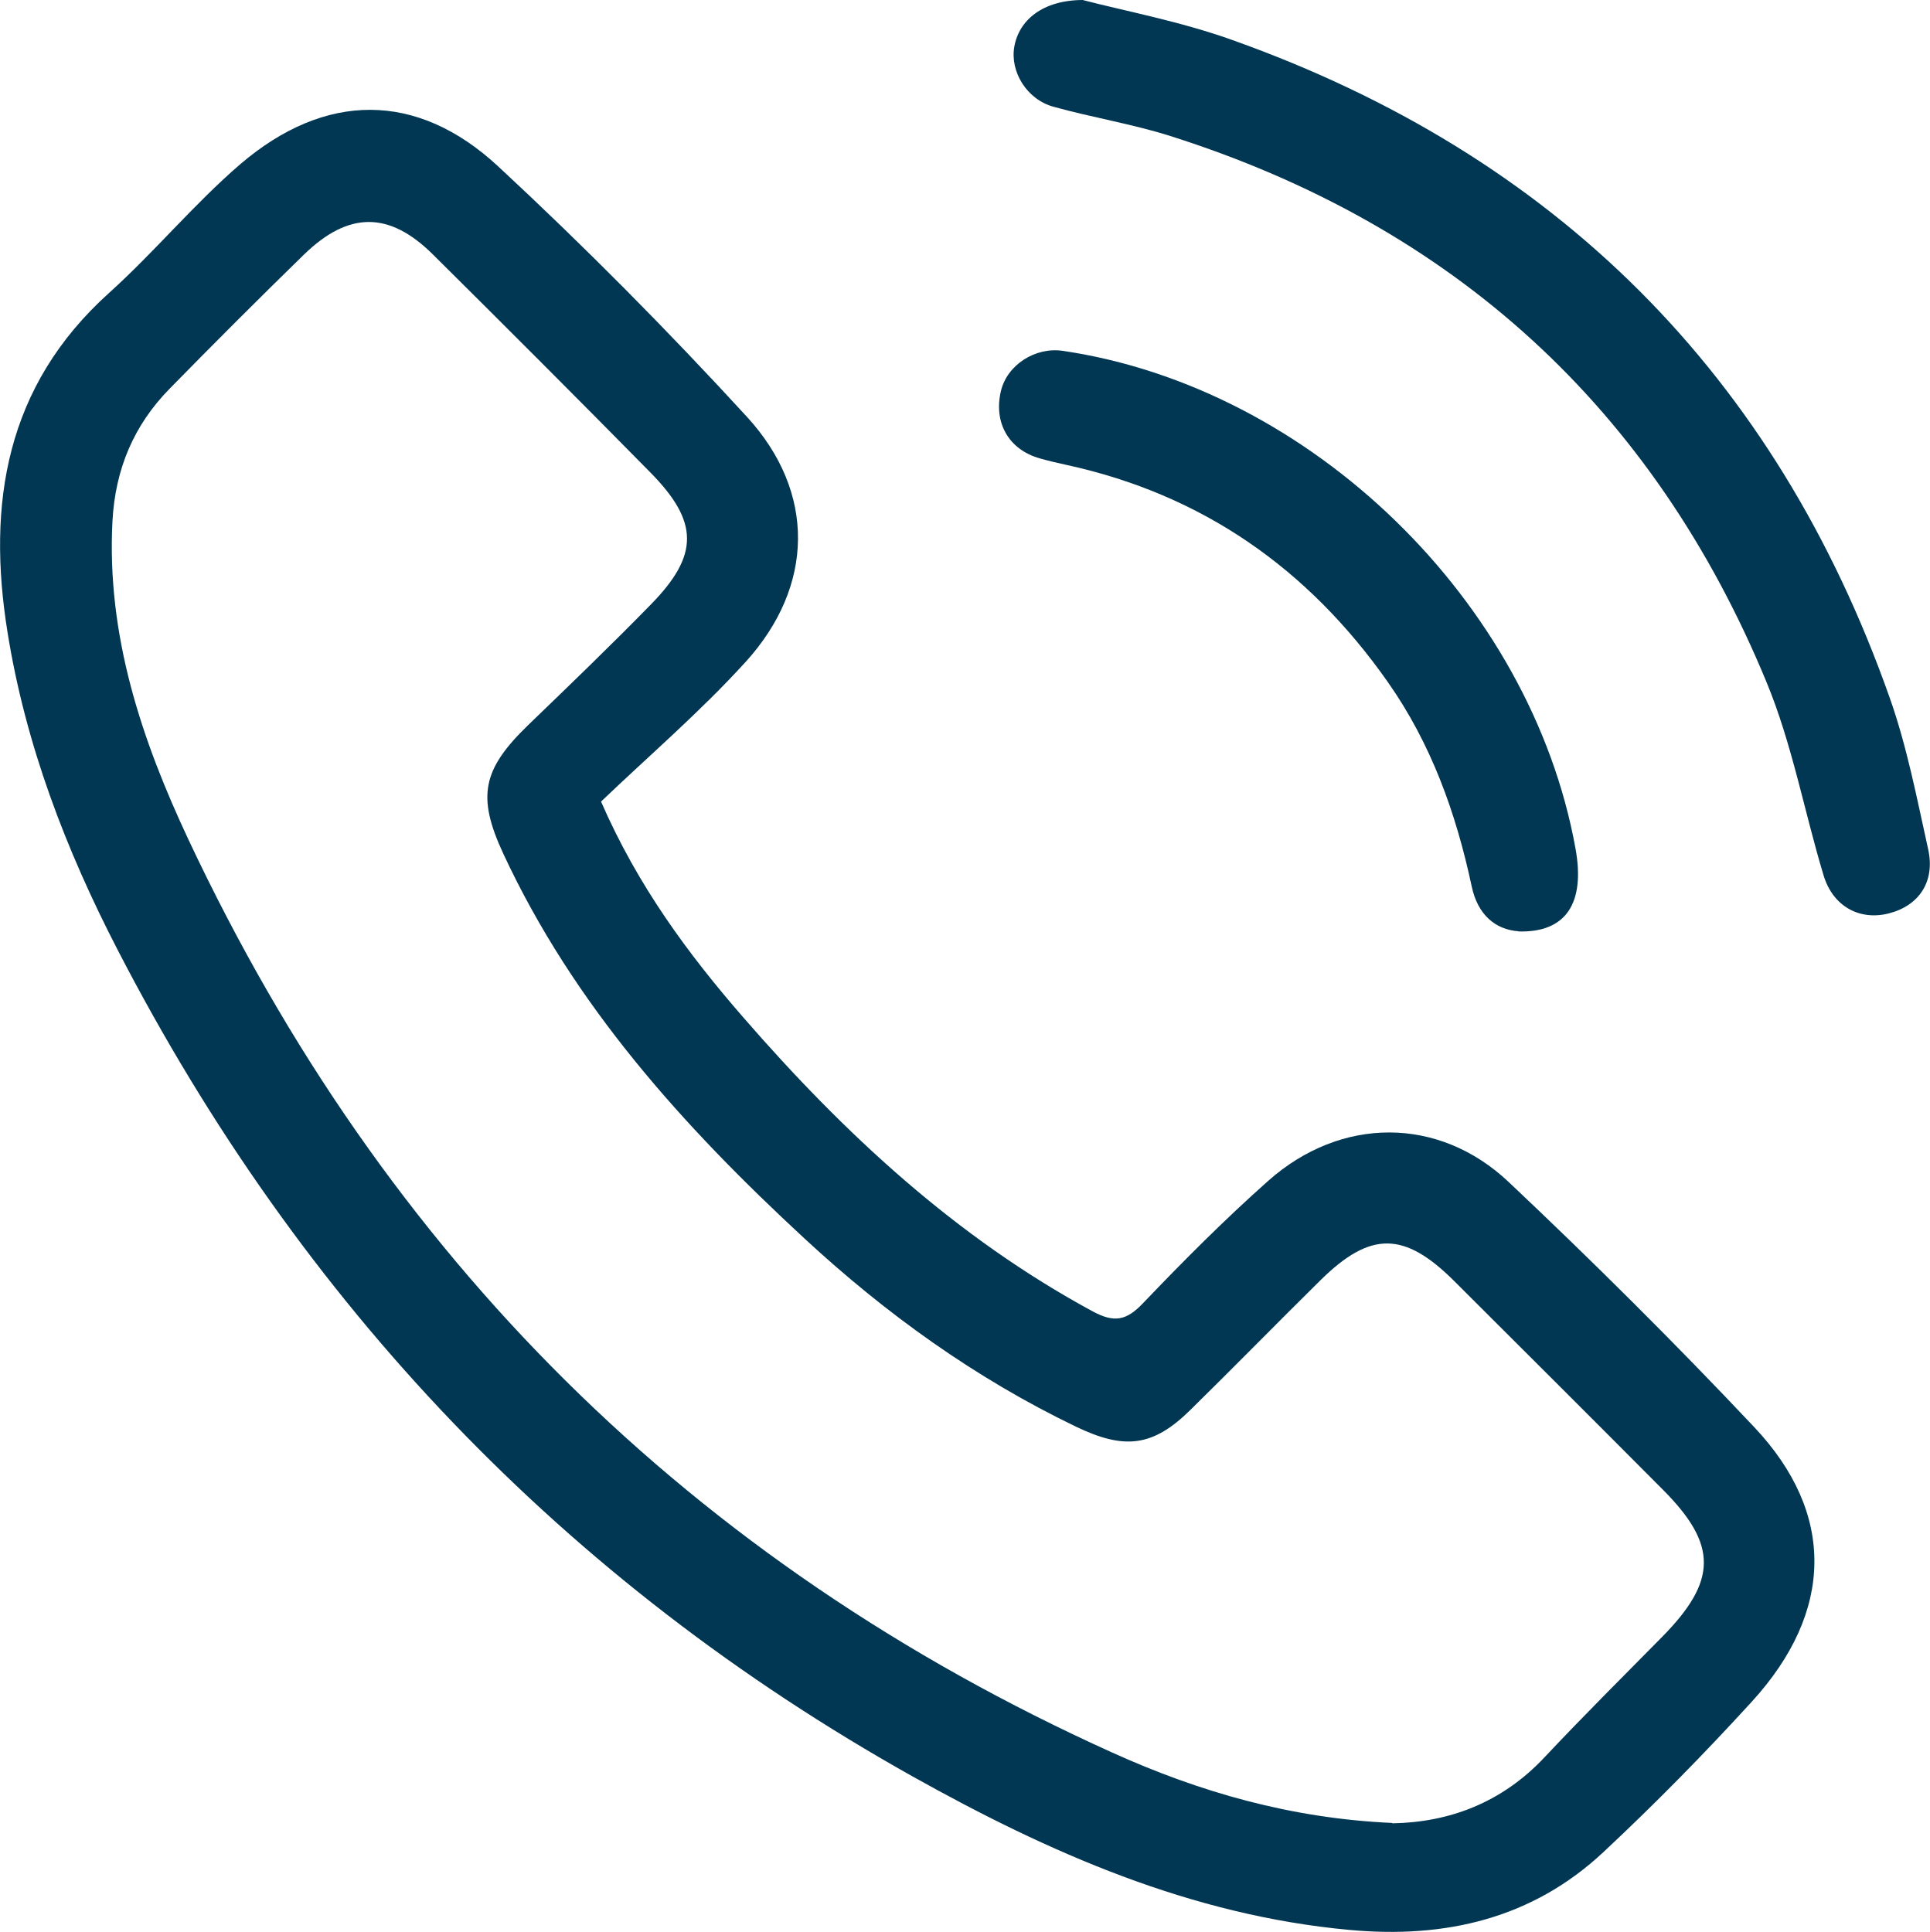
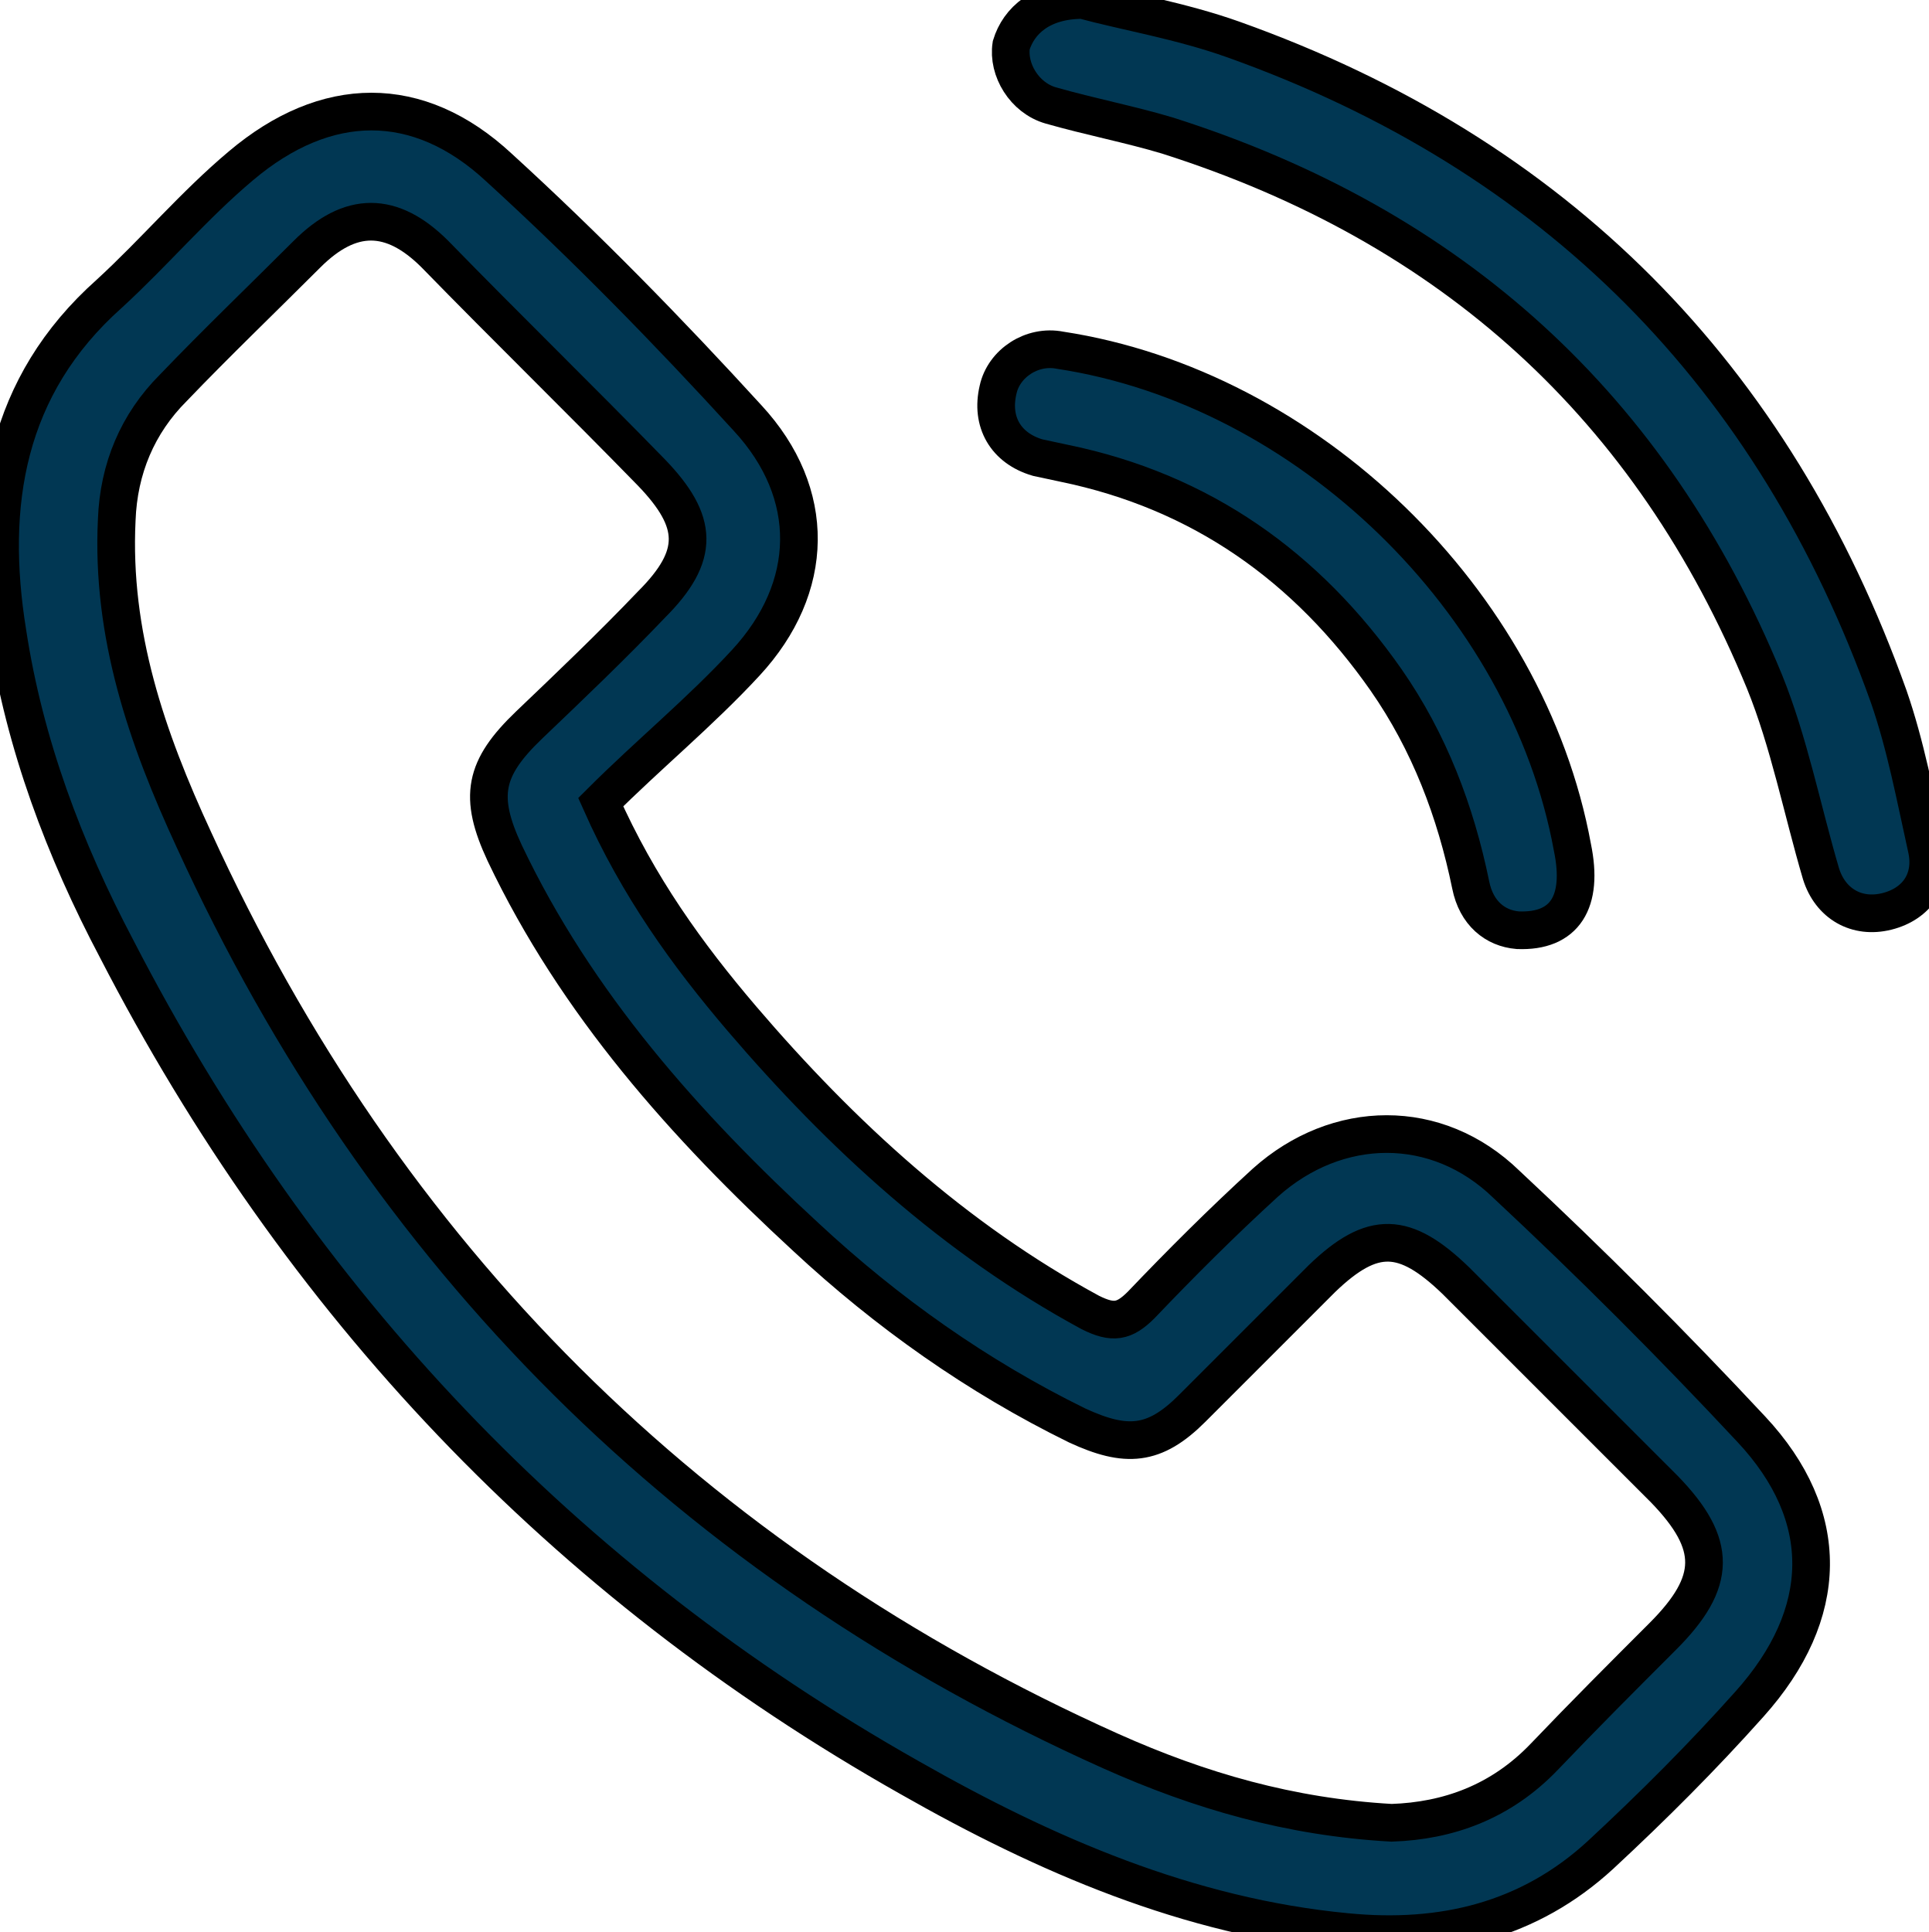
- <svg xmlns="http://www.w3.org/2000/svg" id="Layer_2" data-name="Layer 2" viewBox="0 0 102.43 102.57">
-   <defs>
-     <style>
-       .cls-1 {
-         fill: #013753;
-       }
-     </style>
-   </defs>
-   <g id="Capa_1" data-name="Capa 1">
+ <svg xmlns="http://www.w3.org/2000/svg" version="1.1" id="Layer_2_00000145032888418525642320000012769200173249946040_" x="0px" y="0px" viewBox="0 0 102.4 102.6" style="enable-background:new 0 0 102.4 102.6;" xml:space="preserve">
+   <style type="text/css">
+ 	.st0{fill:#013753;stroke:#000000;stroke-width:2;stroke-miterlimit:10;}
+ </style>
+   <g id="Capa_1">
    <g>
-       <path class="cls-1" d="m31.91,42.57c1.95,4.47,4.61,8.07,7.55,11.45,5.35,6.16,11.27,11.66,18.52,15.59,1.16.63,1.81.51,2.7-.43,2.14-2.24,4.33-4.44,6.64-6.49,3.85-3.42,9.05-3.45,12.77.07,4.46,4.21,8.82,8.54,13.03,13.01,4.33,4.59,4.22,9.81-.13,14.57-2.52,2.76-5.14,5.43-7.87,7.98-3.78,3.54-8.4,4.61-13.48,4.14-8.42-.77-15.96-4.1-23.2-8.15-18.49-10.36-32.49-25.09-42.2-43.89-2.75-5.32-4.89-10.91-5.84-16.85-1.1-6.82-.1-13.07,5.38-18.01,2.42-2.18,4.51-4.72,6.97-6.84,4.5-3.85,9.38-3.89,13.69.11,4.57,4.24,8.98,8.69,13.2,13.29,3.68,4.01,3.59,9-.06,13.02-2.4,2.64-5.13,4.98-7.67,7.41Zm42,54.23c3.01-.05,5.81-1.09,8.07-3.5,2.05-2.18,4.17-4.29,6.27-6.42,2.9-2.95,2.93-4.86.05-7.76-3.69-3.71-7.4-7.41-11.11-11.11-2.65-2.64-4.44-2.66-7.09-.05-2.32,2.29-4.6,4.62-6.92,6.9-2,1.97-3.51,2.11-6.07.88-5.34-2.57-10.09-5.99-14.42-10-6.42-5.94-12.24-12.38-15.98-20.43-1.41-3.04-1.1-4.47,1.34-6.83,2.19-2.11,4.39-4.23,6.51-6.4,2.56-2.62,2.54-4.38-.04-7-3.82-3.88-7.67-7.73-11.54-11.57-2.32-2.3-4.47-2.3-6.84,0-2.41,2.35-4.79,4.73-7.14,7.13-1.9,1.94-2.88,4.26-3.03,7.02-.32,6.07,1.55,11.63,4.05,16.95,10.4,22.11,26.7,38.35,49.01,48.43,4.64,2.1,9.5,3.5,14.86,3.74Z" />
-       <path class="cls-1" d="m57.47,0c2.22.58,5.17,1.13,7.96,2.13,17.13,6.11,28.82,17.74,34.88,34.92.92,2.6,1.44,5.34,2.04,8.04.38,1.72-.49,2.99-2.08,3.4-1.55.4-2.97-.36-3.47-2.01-1.03-3.41-1.67-6.97-3.02-10.24-6.01-14.57-16.63-24.25-31.66-29.02-2.02-.64-4.14-.98-6.19-1.55-1.43-.39-2.32-1.86-2.09-3.19.25-1.41,1.5-2.47,3.63-2.48Z" />
-       <path class="cls-1" d="m80.59,49.44c-1.21-.09-2.15-.87-2.47-2.38-.83-3.89-2.15-7.58-4.46-10.86-4.22-6.01-9.84-9.95-17.06-11.52-.47-.1-.93-.21-1.39-.34-1.66-.46-2.48-1.89-2.08-3.58.33-1.39,1.83-2.36,3.31-2.13,13.14,1.95,24.82,13.3,27.19,26.42.52,2.87-.48,4.48-3.04,4.4Z" />
+       <path class="st0" d="M31.9,42.6c2,4.5,4.6,8.1,7.5,11.5c5.3,6.2,11.3,11.7,18.5,15.6c1.2,0.6,1.8,0.5,2.7-0.4    c2.1-2.2,4.3-4.4,6.6-6.5c3.8-3.4,9.1-3.5,12.8,0.1c4.5,4.2,8.8,8.5,13,13c4.3,4.6,4.2,9.8-0.1,14.6c-2.5,2.8-5.1,5.4-7.9,8    c-3.8,3.5-8.4,4.6-13.5,4.1c-8.4-0.8-16-4.1-23.2-8.2C29.9,84,15.9,69.2,6.2,50.4c-2.8-5.3-4.9-10.9-5.8-16.8    c-1.1-6.8-0.1-13.1,5.4-18c2.4-2.2,4.5-4.7,7-6.8c4.5-3.8,9.4-3.9,13.7,0.1c4.6,4.2,9,8.7,13.2,13.3c3.7,4,3.6,9-0.1,13    C37.2,37.8,34.4,40.1,31.9,42.6L31.9,42.6z M73.9,96.8c3-0.1,5.8-1.1,8.1-3.5c2.1-2.2,4.2-4.3,6.3-6.4c2.9-2.9,2.9-4.9,0.1-7.8    c-3.7-3.7-7.4-7.4-11.1-11.1c-2.7-2.6-4.4-2.7-7.1-0.1c-2.3,2.3-4.6,4.6-6.9,6.9c-2,2-3.5,2.1-6.1,0.9c-5.3-2.6-10.1-6-14.4-10    c-6.4-5.9-12.2-12.4-16-20.4c-1.4-3-1.1-4.5,1.3-6.8c2.2-2.1,4.4-4.2,6.5-6.4c2.6-2.6,2.5-4.4,0-7c-3.8-3.9-7.7-7.7-11.5-11.6    c-2.3-2.3-4.5-2.3-6.8,0c-2.4,2.4-4.8,4.7-7.1,7.1c-1.9,1.9-2.9,4.3-3,7c-0.3,6.1,1.6,11.6,4.1,17C20.4,66.7,36.7,83,59,93    C63.7,95.1,68.5,96.5,73.9,96.8L73.9,96.8z" />
+       <path class="st0" d="M57.5,0c2.2,0.6,5.2,1.1,8,2.1C82.6,8.2,94.2,19.9,100.3,37c0.9,2.6,1.4,5.3,2,8c0.4,1.7-0.5,3-2.1,3.4    c-1.6,0.4-3-0.4-3.5-2c-1-3.4-1.7-7-3-10.2c-6-14.6-16.6-24.2-31.7-29c-2-0.6-4.1-1-6.2-1.6c-1.4-0.4-2.3-1.9-2.1-3.2    C54.1,1.1,55.3,0,57.5,0z" />
+       <path class="st0" d="M80.6,49.4c-1.2-0.1-2.2-0.9-2.5-2.4c-0.8-3.9-2.2-7.6-4.5-10.9c-4.2-6-9.8-10-17.1-11.5    c-0.5-0.1-0.9-0.2-1.4-0.3c-1.7-0.5-2.5-1.9-2.1-3.6c0.3-1.4,1.8-2.4,3.3-2.1c13.1,2,24.8,13.3,27.2,26.4    C84.1,47.9,83.1,49.5,80.6,49.4L80.6,49.4z" />
    </g>
  </g>
</svg>
